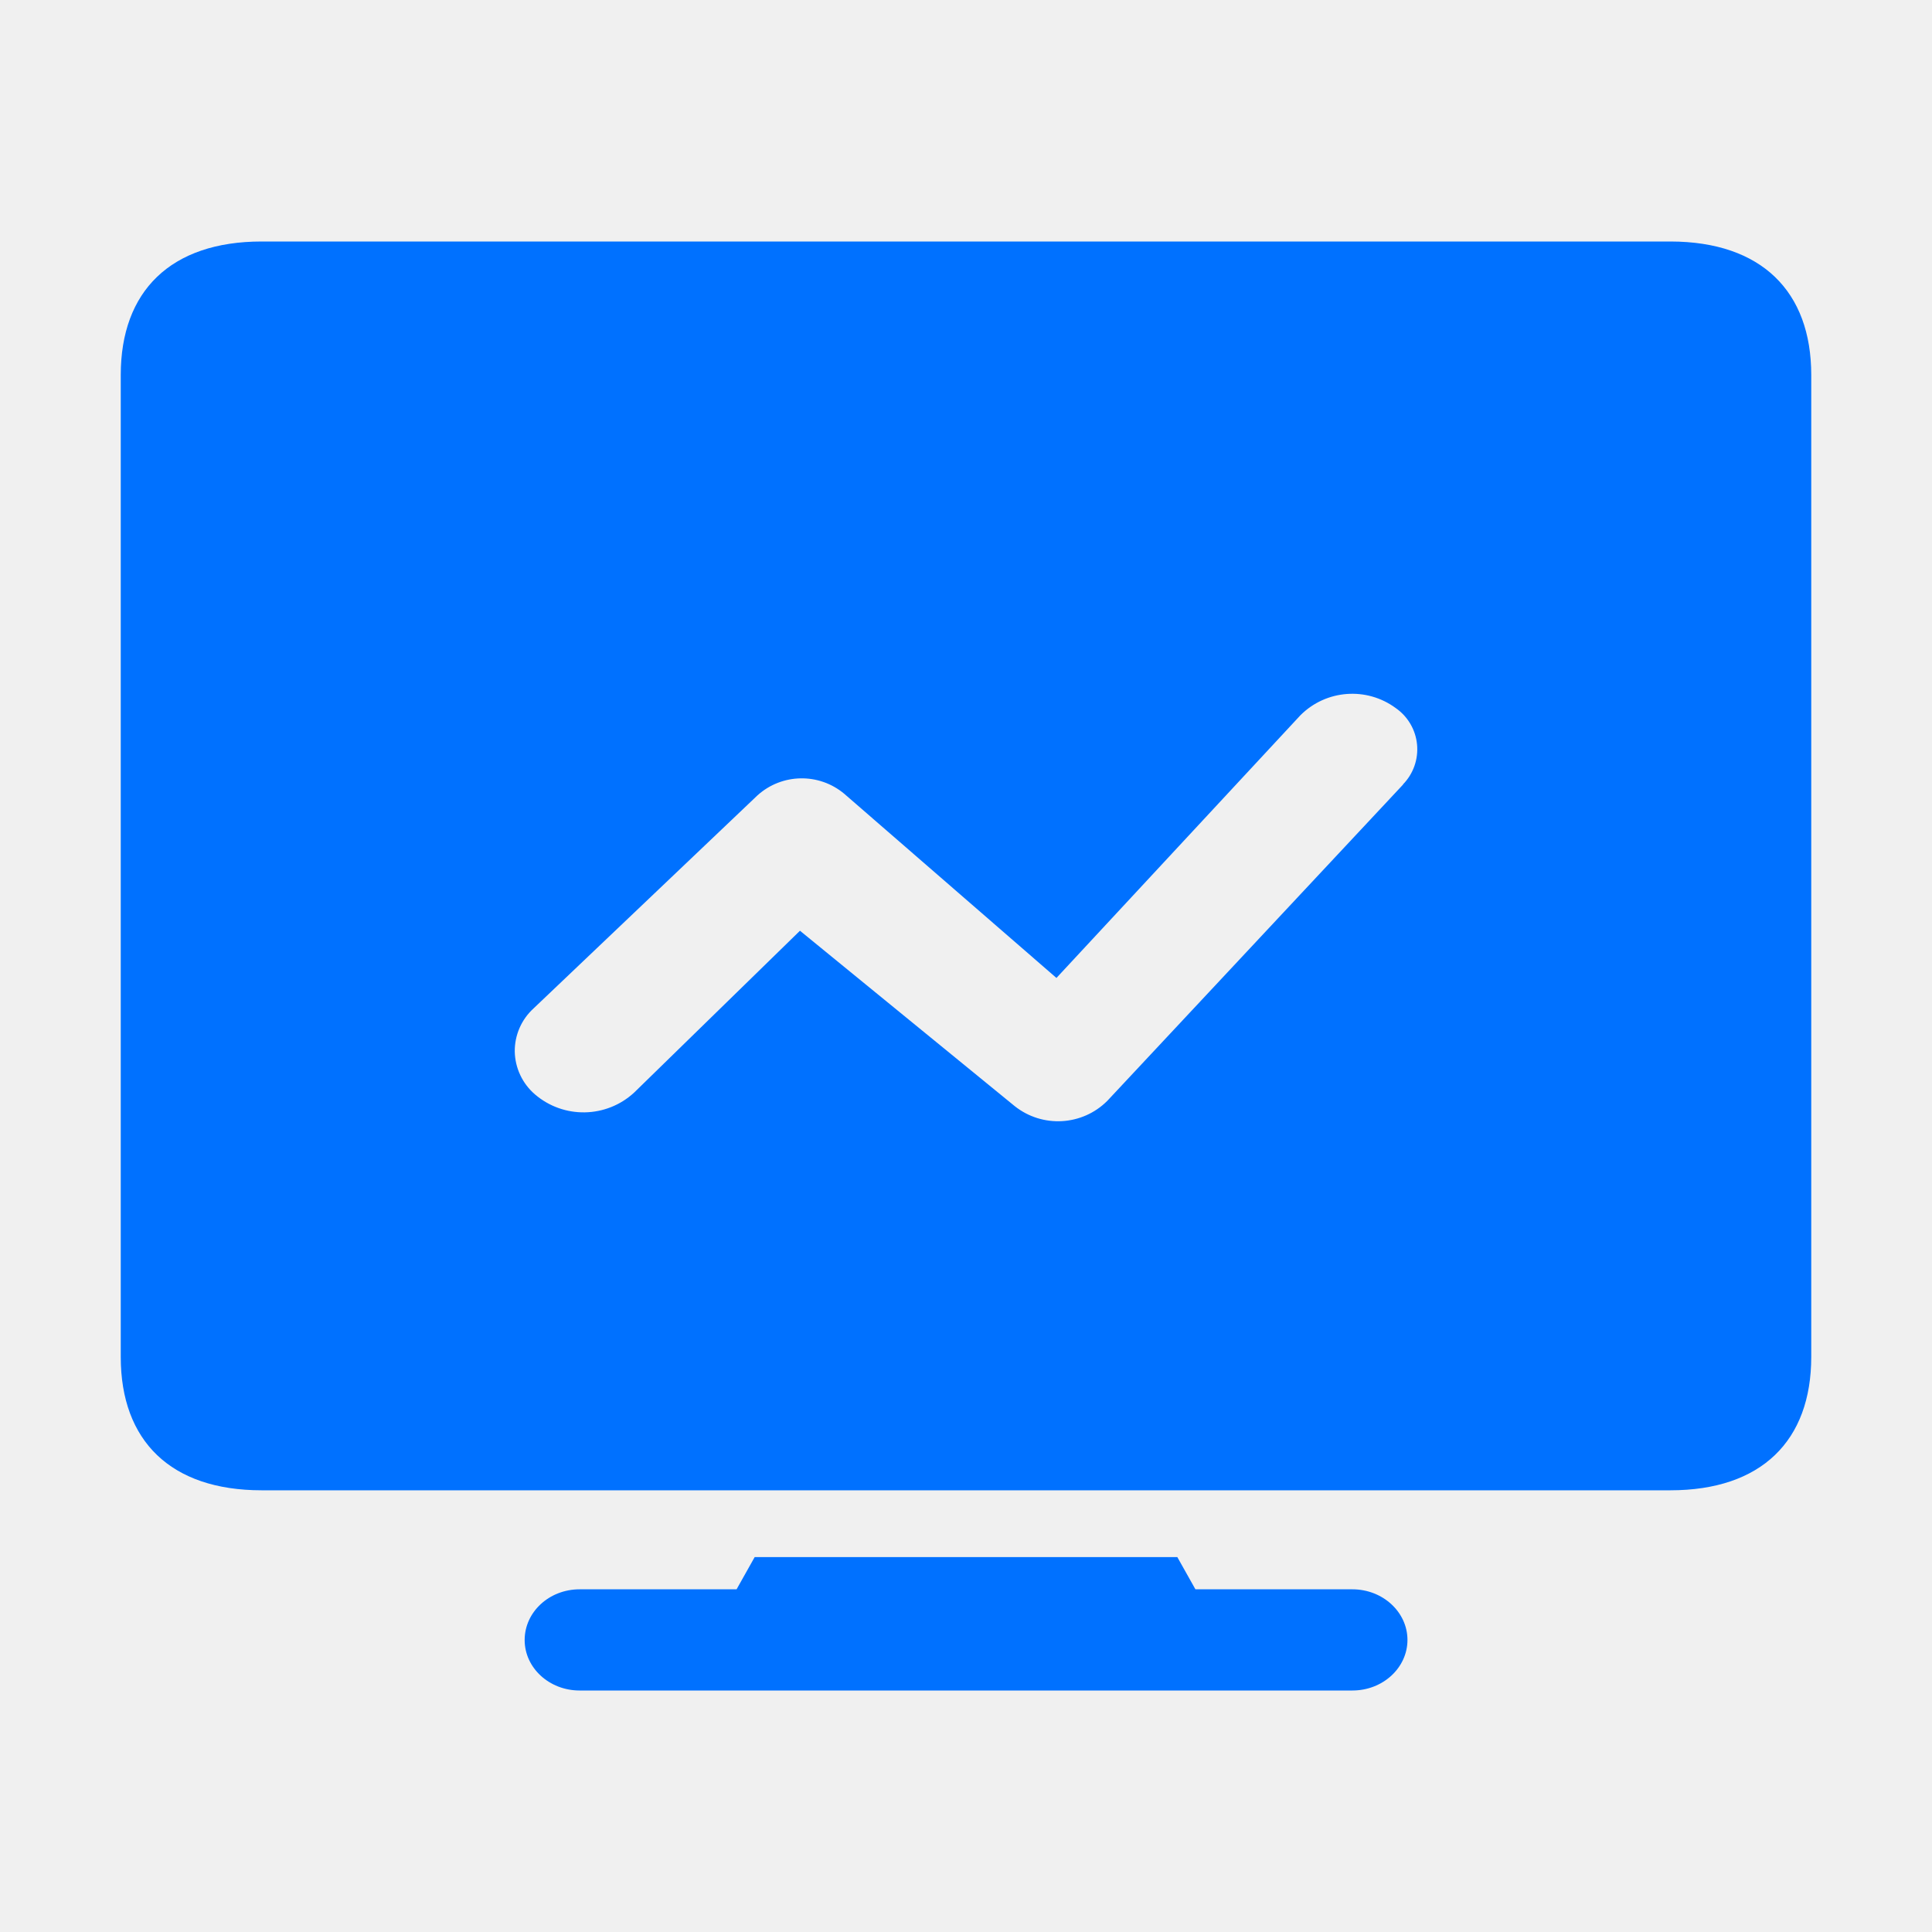
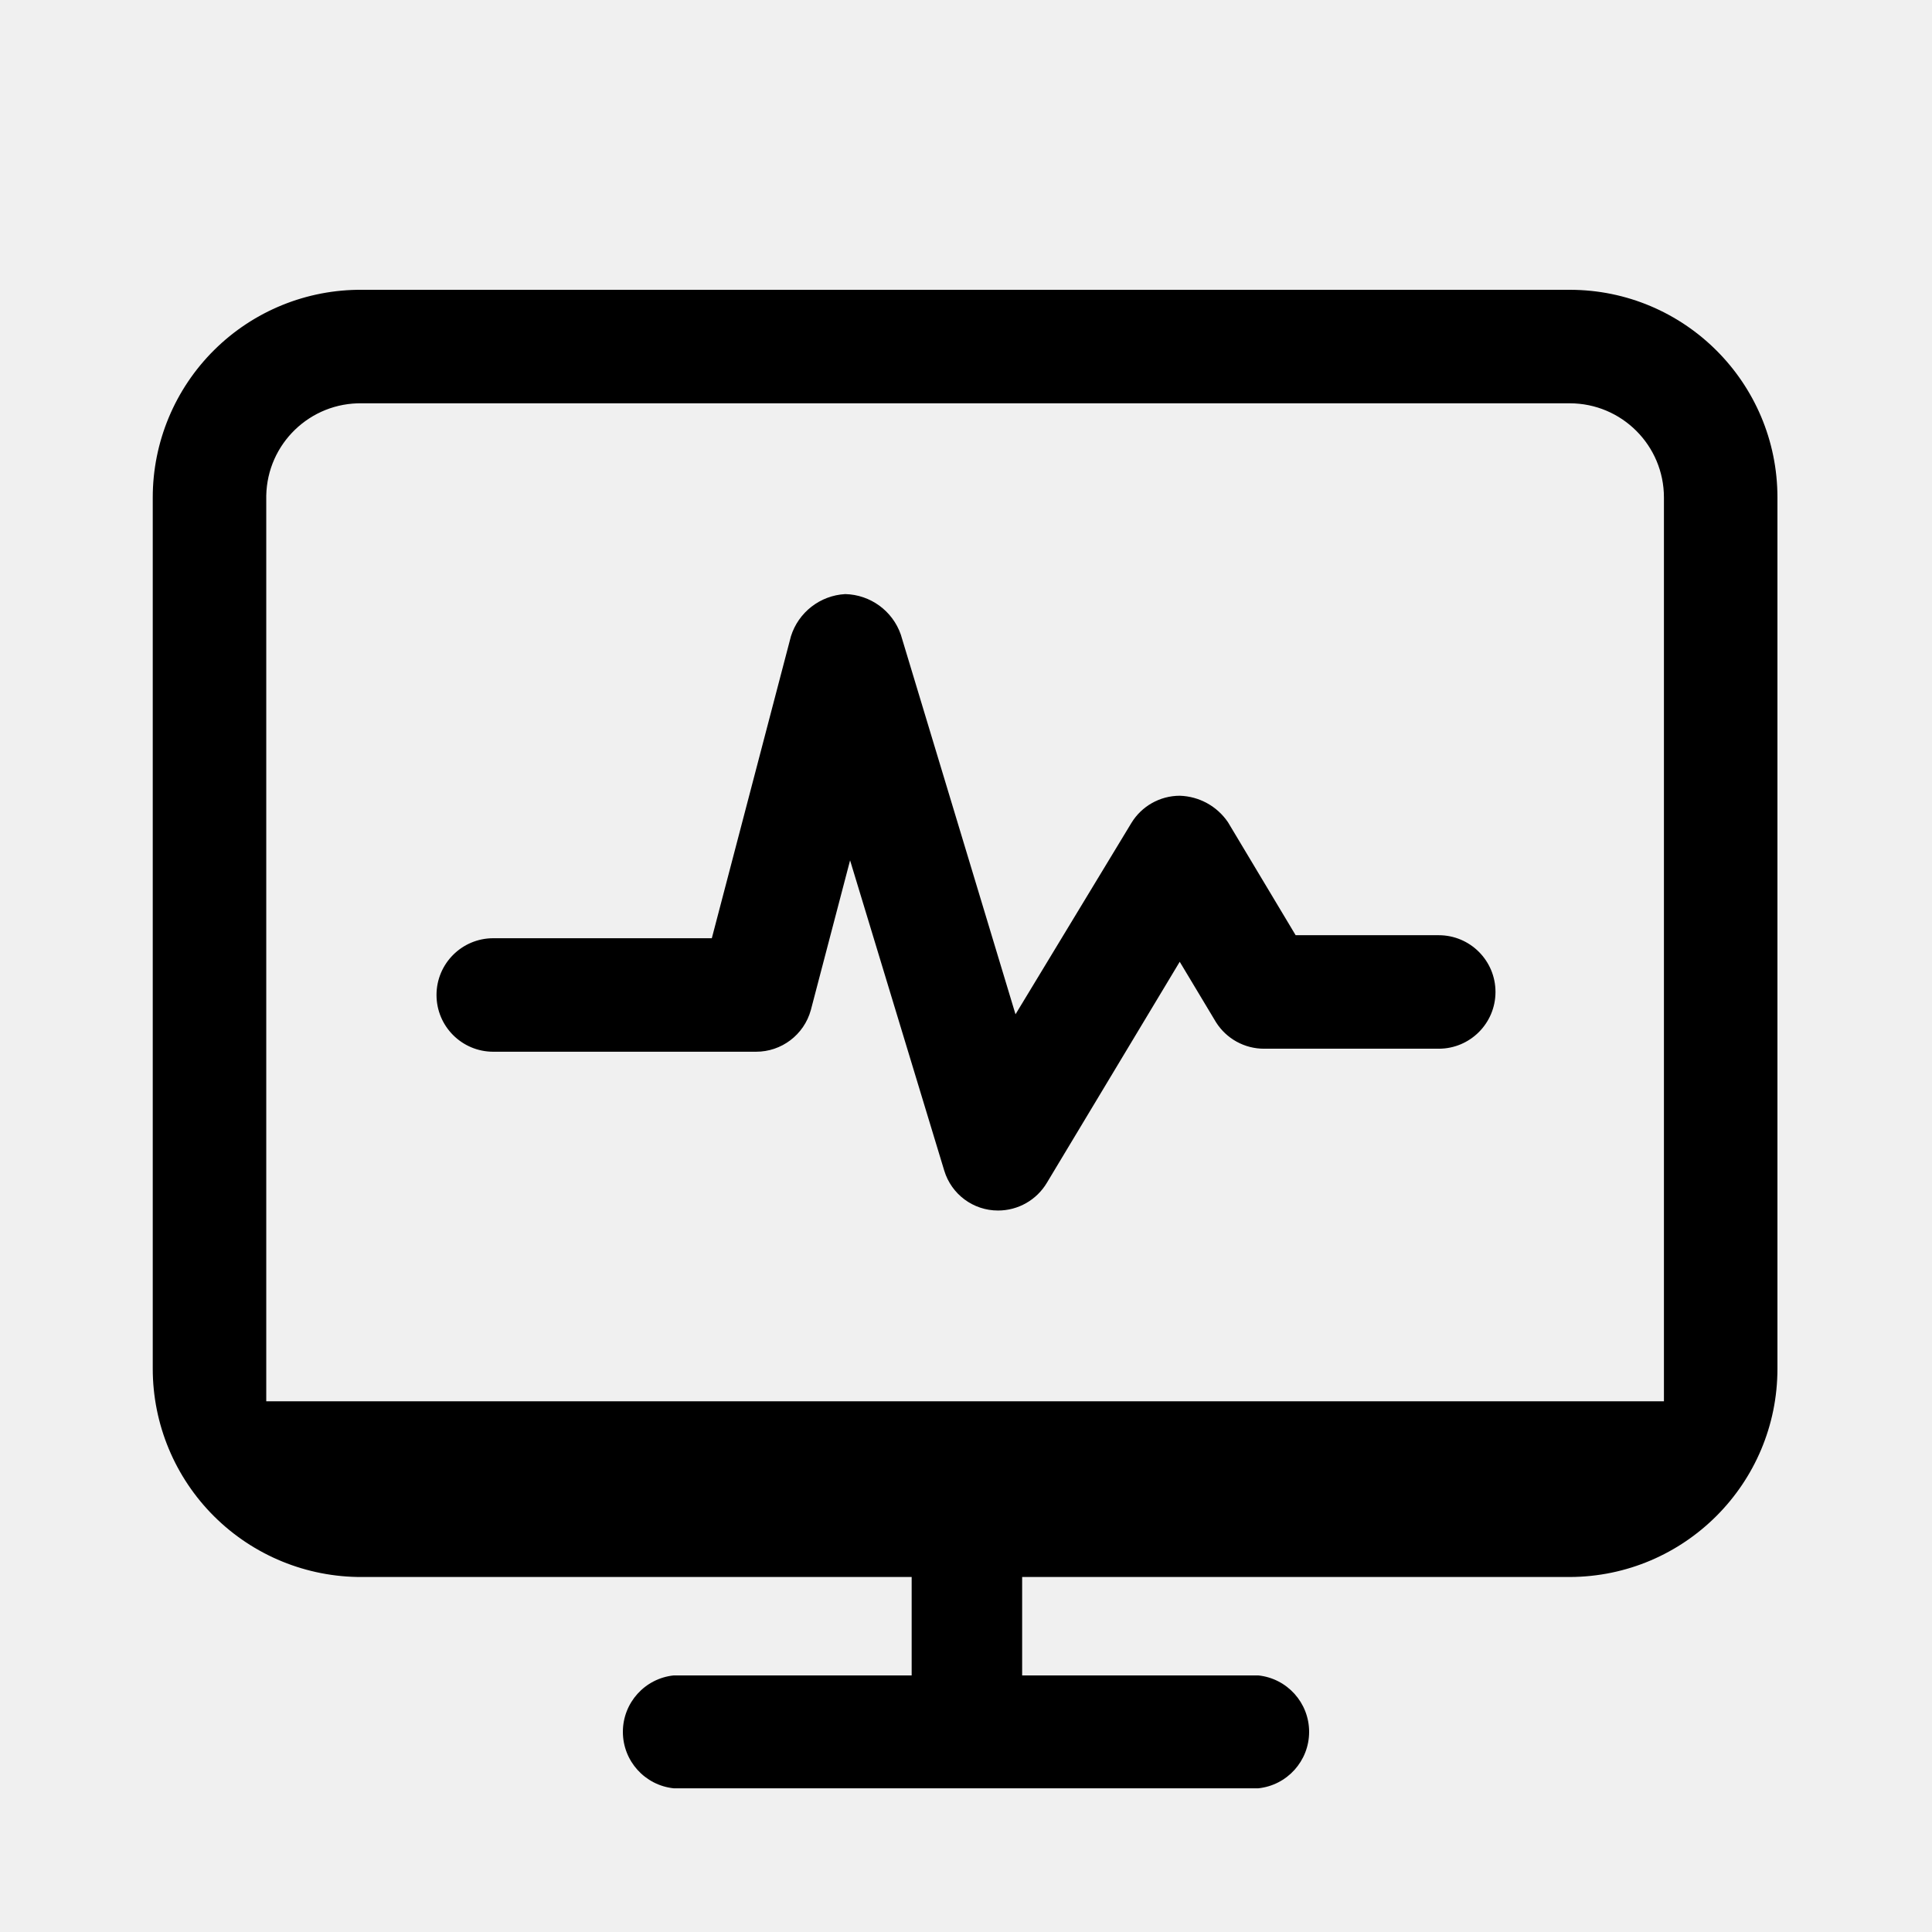
- <svg xmlns="http://www.w3.org/2000/svg" t="1624429935100" class="icon" viewBox="0 0 1024 1024" version="1.1" p-id="8356" width="16" height="16">
-   <defs>
-     <style type="text/css" />
-   </defs>
-   <path d="M0 0h1024v1024H0z" fill="#FFFFFF" fill-opacity="0" p-id="8357" />
-   <path d="M716.8 842.368H633.6l-9.6-17.088h-224l-9.6 17.088H307.2c-16.128 0-29.12 12.032-29.12 26.88 0 14.72 12.992 26.752 29.12 26.752h409.6c16.128 0 29.184-12.032 29.184-26.816 0-14.72-13.056-26.816-29.184-26.816zM885.376 128H138.688C90.432 128 64 154.368 64 198.72v520.512c0 44.416 26.432 70.656 74.688 70.656h746.624c48.256 0 74.688-26.24 74.688-70.72V198.72c0-44.288-26.432-70.656-74.624-70.72zM743.68 415.808l-156.8 167.68a36.928 36.928 0 0 1-49.024 2.816L424 493.312l-87.872 85.76a39.552 39.552 0 0 1-52.608 0.96 30.72 30.72 0 0 1-10.688-22.656 30.528 30.528 0 0 1 9.984-22.912l118.72-112.96a35.072 35.072 0 0 1 45.952-0.768l112.448 97.6 129.28-139.2a38.848 38.848 0 0 1 50.56-3.84 26.624 26.624 0 0 1 3.84 40.448z" fill="#0071FF" p-id="8358" />
+ <svg xmlns="http://www.w3.org/2000/svg" t="1727420228821" class="icon" viewBox="0 0 1024 1024" version="1.1" p-id="12328" width="200" height="200">
+   <path d="M832 153.6H192a110.08 110.08 0 0 0-111.04 110.08v461.76A110.4 110.4 0 0 0 192 835.84h291.2v52.16h-126.08a30.08 30.08 0 0 0 0 59.84h309.76a30.08 30.08 0 0 0 0-59.84h-125.12v-52.16H832a110.4 110.4 0 0 0 110.08-110.4V263.68A110.08 110.08 0 0 0 832 153.6z m49.92 589.12H141.12v-480A49.92 49.92 0 0 1 192 213.76h640a49.92 49.92 0 0 1 49.92 49.92v480-0.96z m-231.04-306.88a32.032 32.032 0 0 0-25.6-14.08 30.08 30.08 0 0 0-25.6 14.4l-61.44 101.44-60.8-201.28a32 32 0 0 0-29.44-21.44 32 32 0 0 0-28.8 22.4l-41.92 160H261.44a30.08 30.08 0 0 0 0 60.16h139.2a30.08 30.08 0 0 0 29.12-22.08l20.8-79.36 49.92 164.48a29.76 29.76 0 0 0 28.48 21.12 30.08 30.08 0 0 0 25.92-14.72l70.4-117.12 19.2 32a30.08 30.08 0 0 0 25.6 14.08h92.48a30.08 30.08 0 1 0 0-60.16h-75.84l-35.84-59.84z" p-id="12329" />
</svg>
